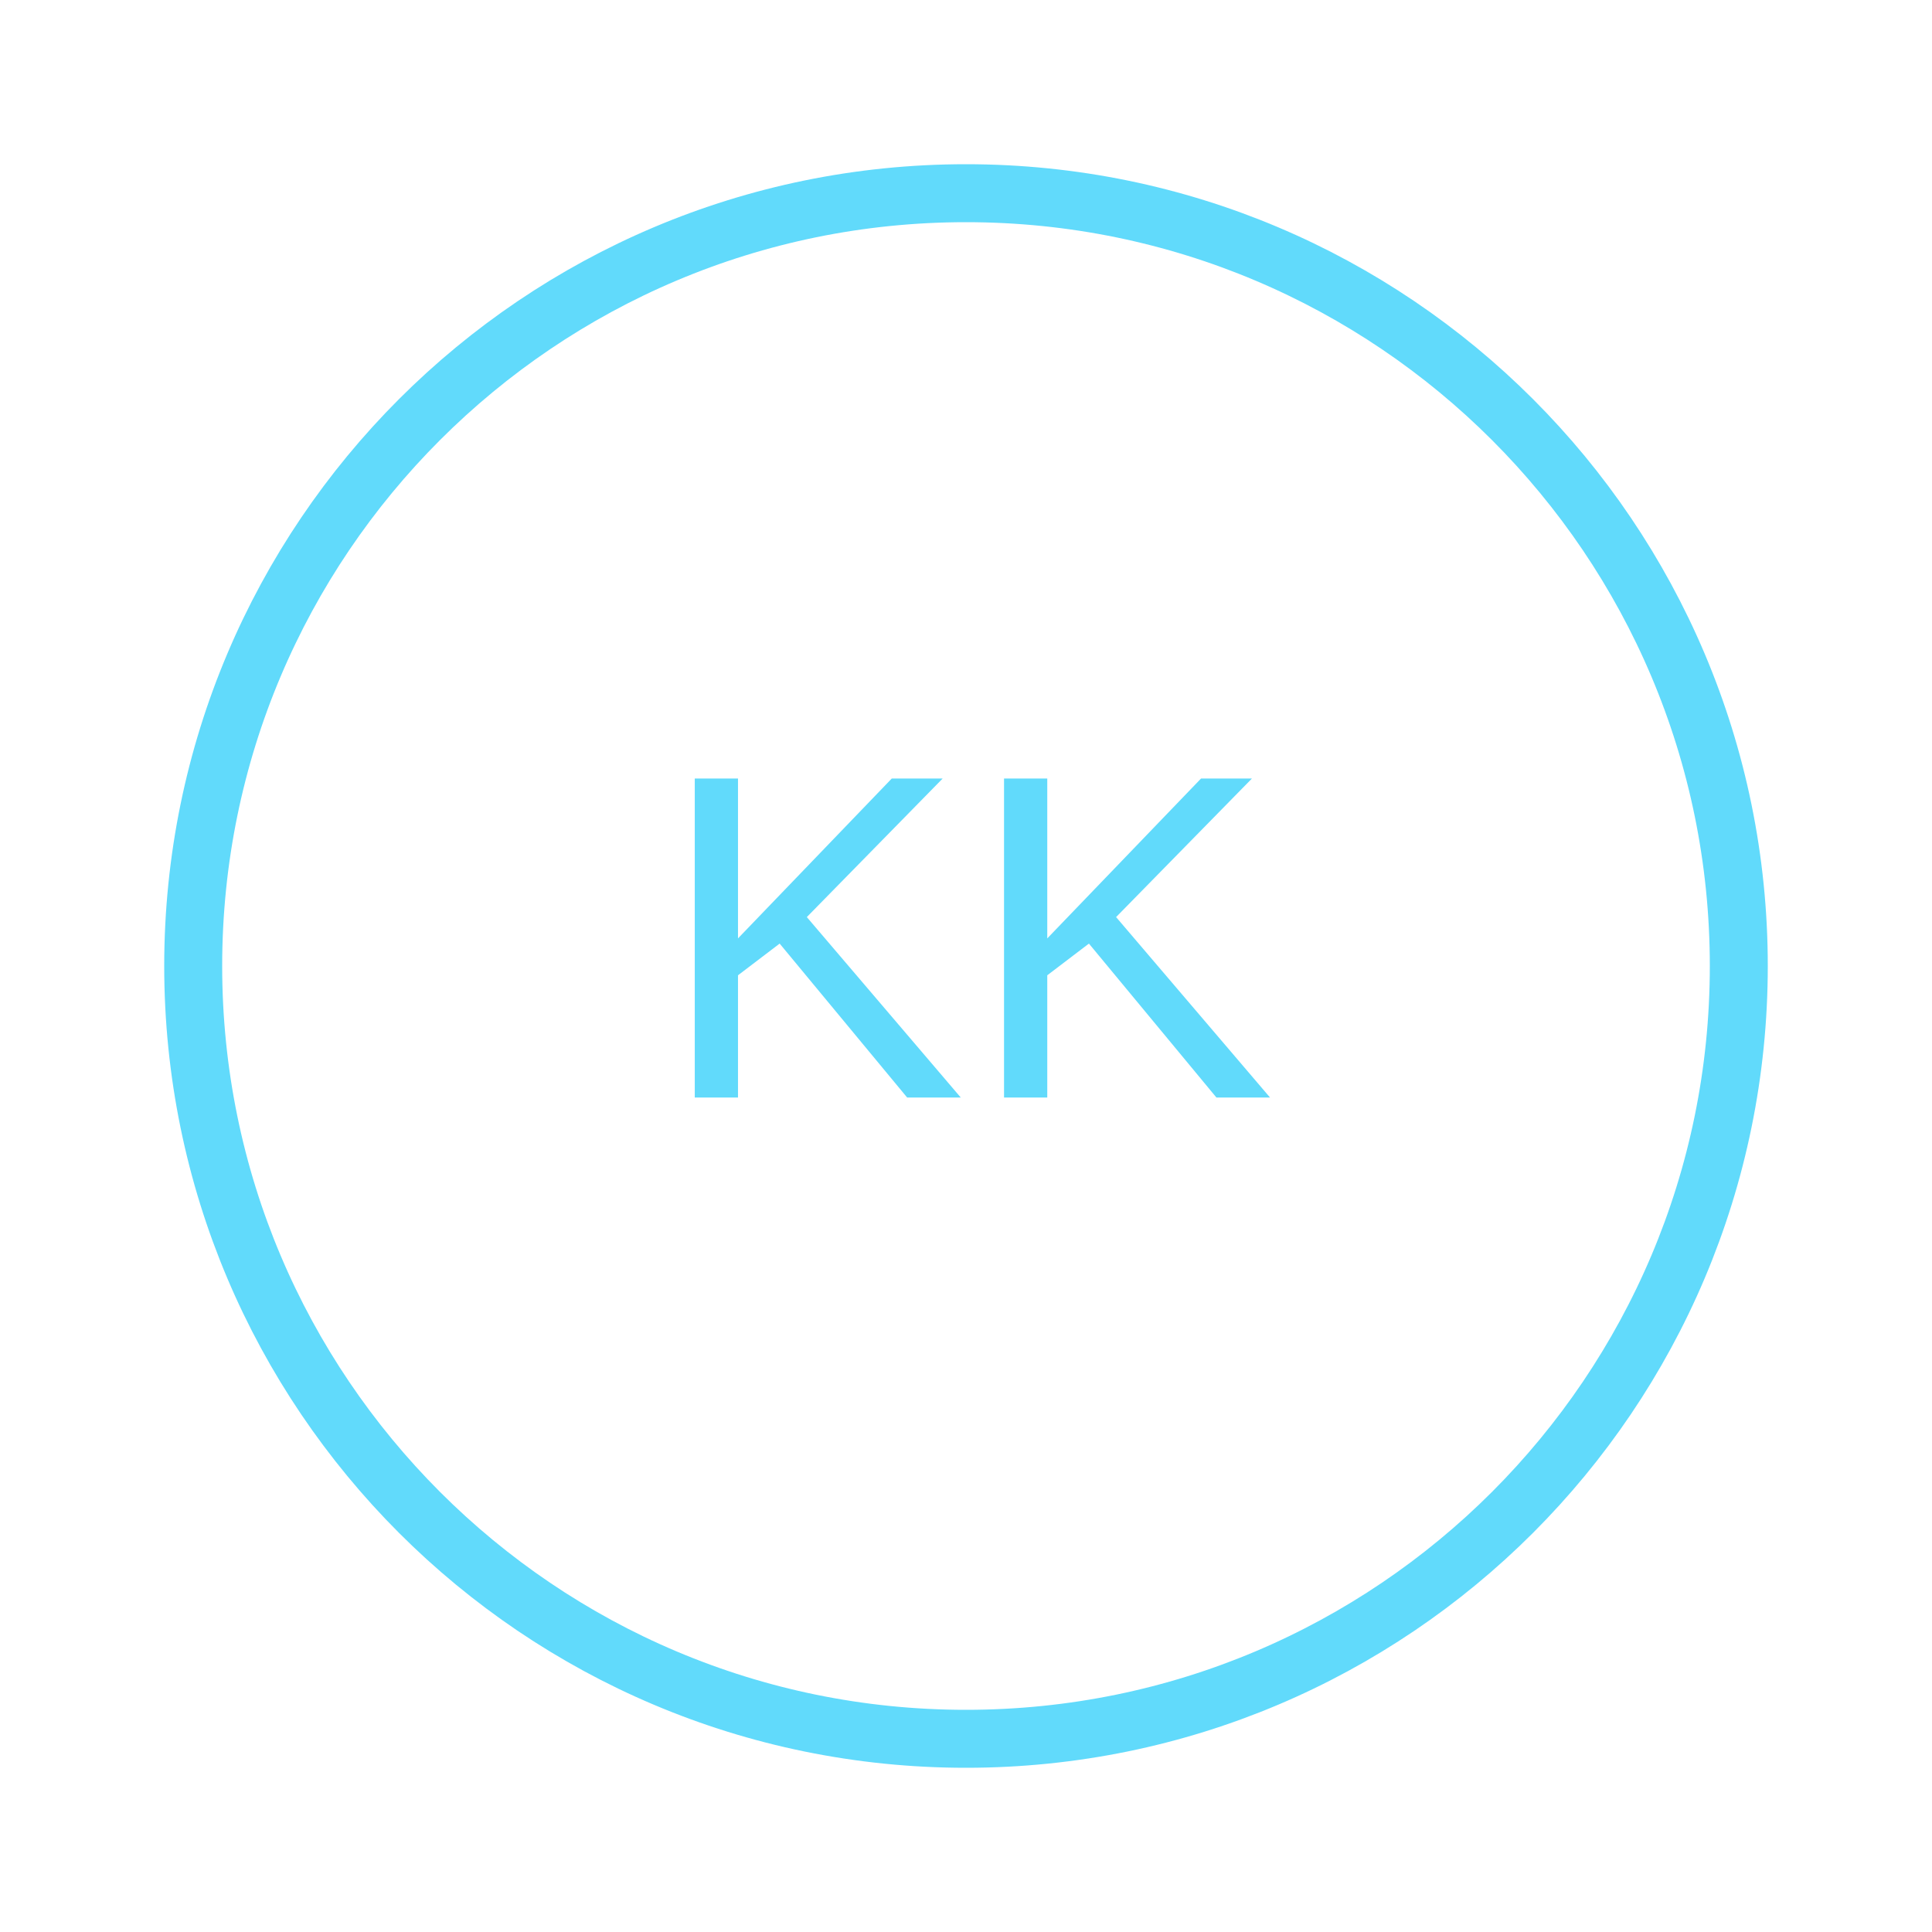
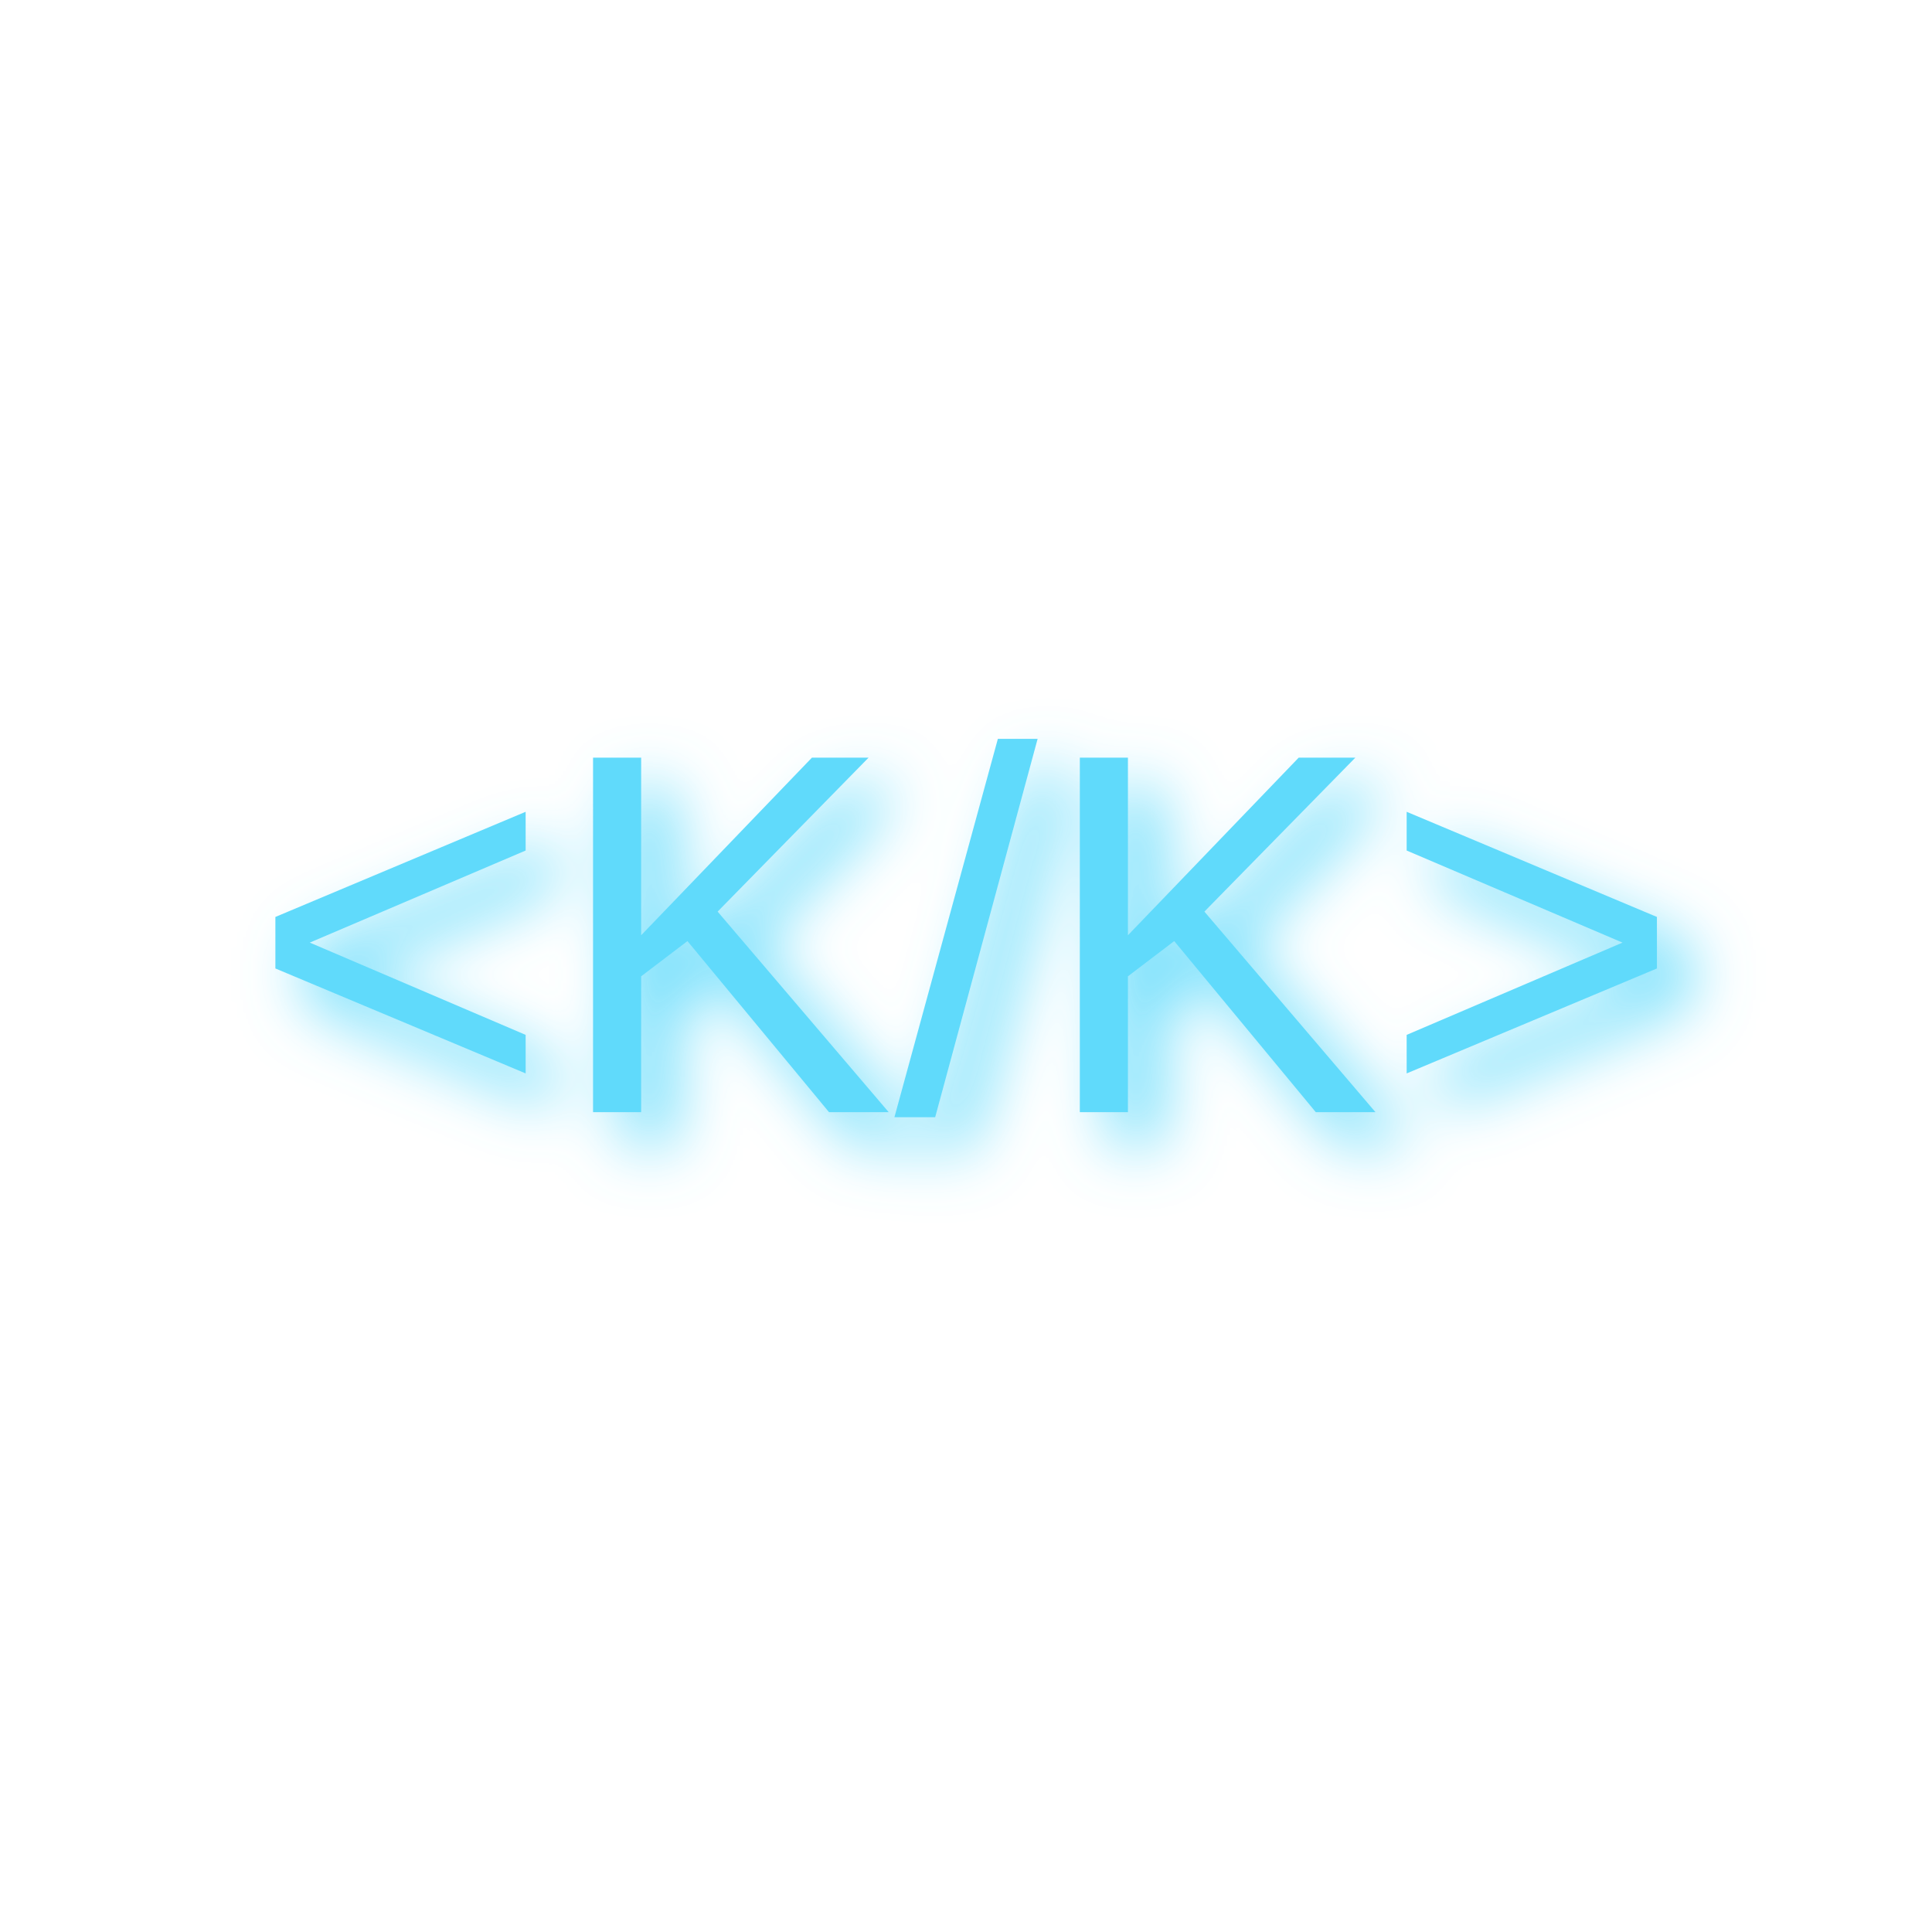
- <svg xmlns="http://www.w3.org/2000/svg" viewBox="0 0 500 500" fill="none">
-   <rect width="500" height="500" fill="none" />
-   <circle cx="250" cy="250" r="200" stroke="#61dafb" stroke-width="15" fill="none" />
-   <text x="50%" y="50%" text-anchor="middle" dominant-baseline="middle" font-family="Arial, sans-serif" font-size="120" fill="#61dafb">
-     KK
+ <svg xmlns="http://www.w3.org/2000/svg" viewBox="0 0 300 300" fill="none">
+   <rect width="300" height="300" fill="none" />
+   <defs>
+     <filter id="shadow" x="-50%" y="-50%" width="200%" height="200%">
+       <feDropShadow dx="5" dy="5" stdDeviation="5" flood-color="#61dafb" />
+     </filter>
+   </defs>
+   <text x="50%" y="50%" text-anchor="middle" dominant-baseline="middle" font-family="Arial, sans-serif" font-size="80" fill="#61dafb" filter="url(#shadow)">
+     &lt;K/K&gt;
  </text>
</svg>
